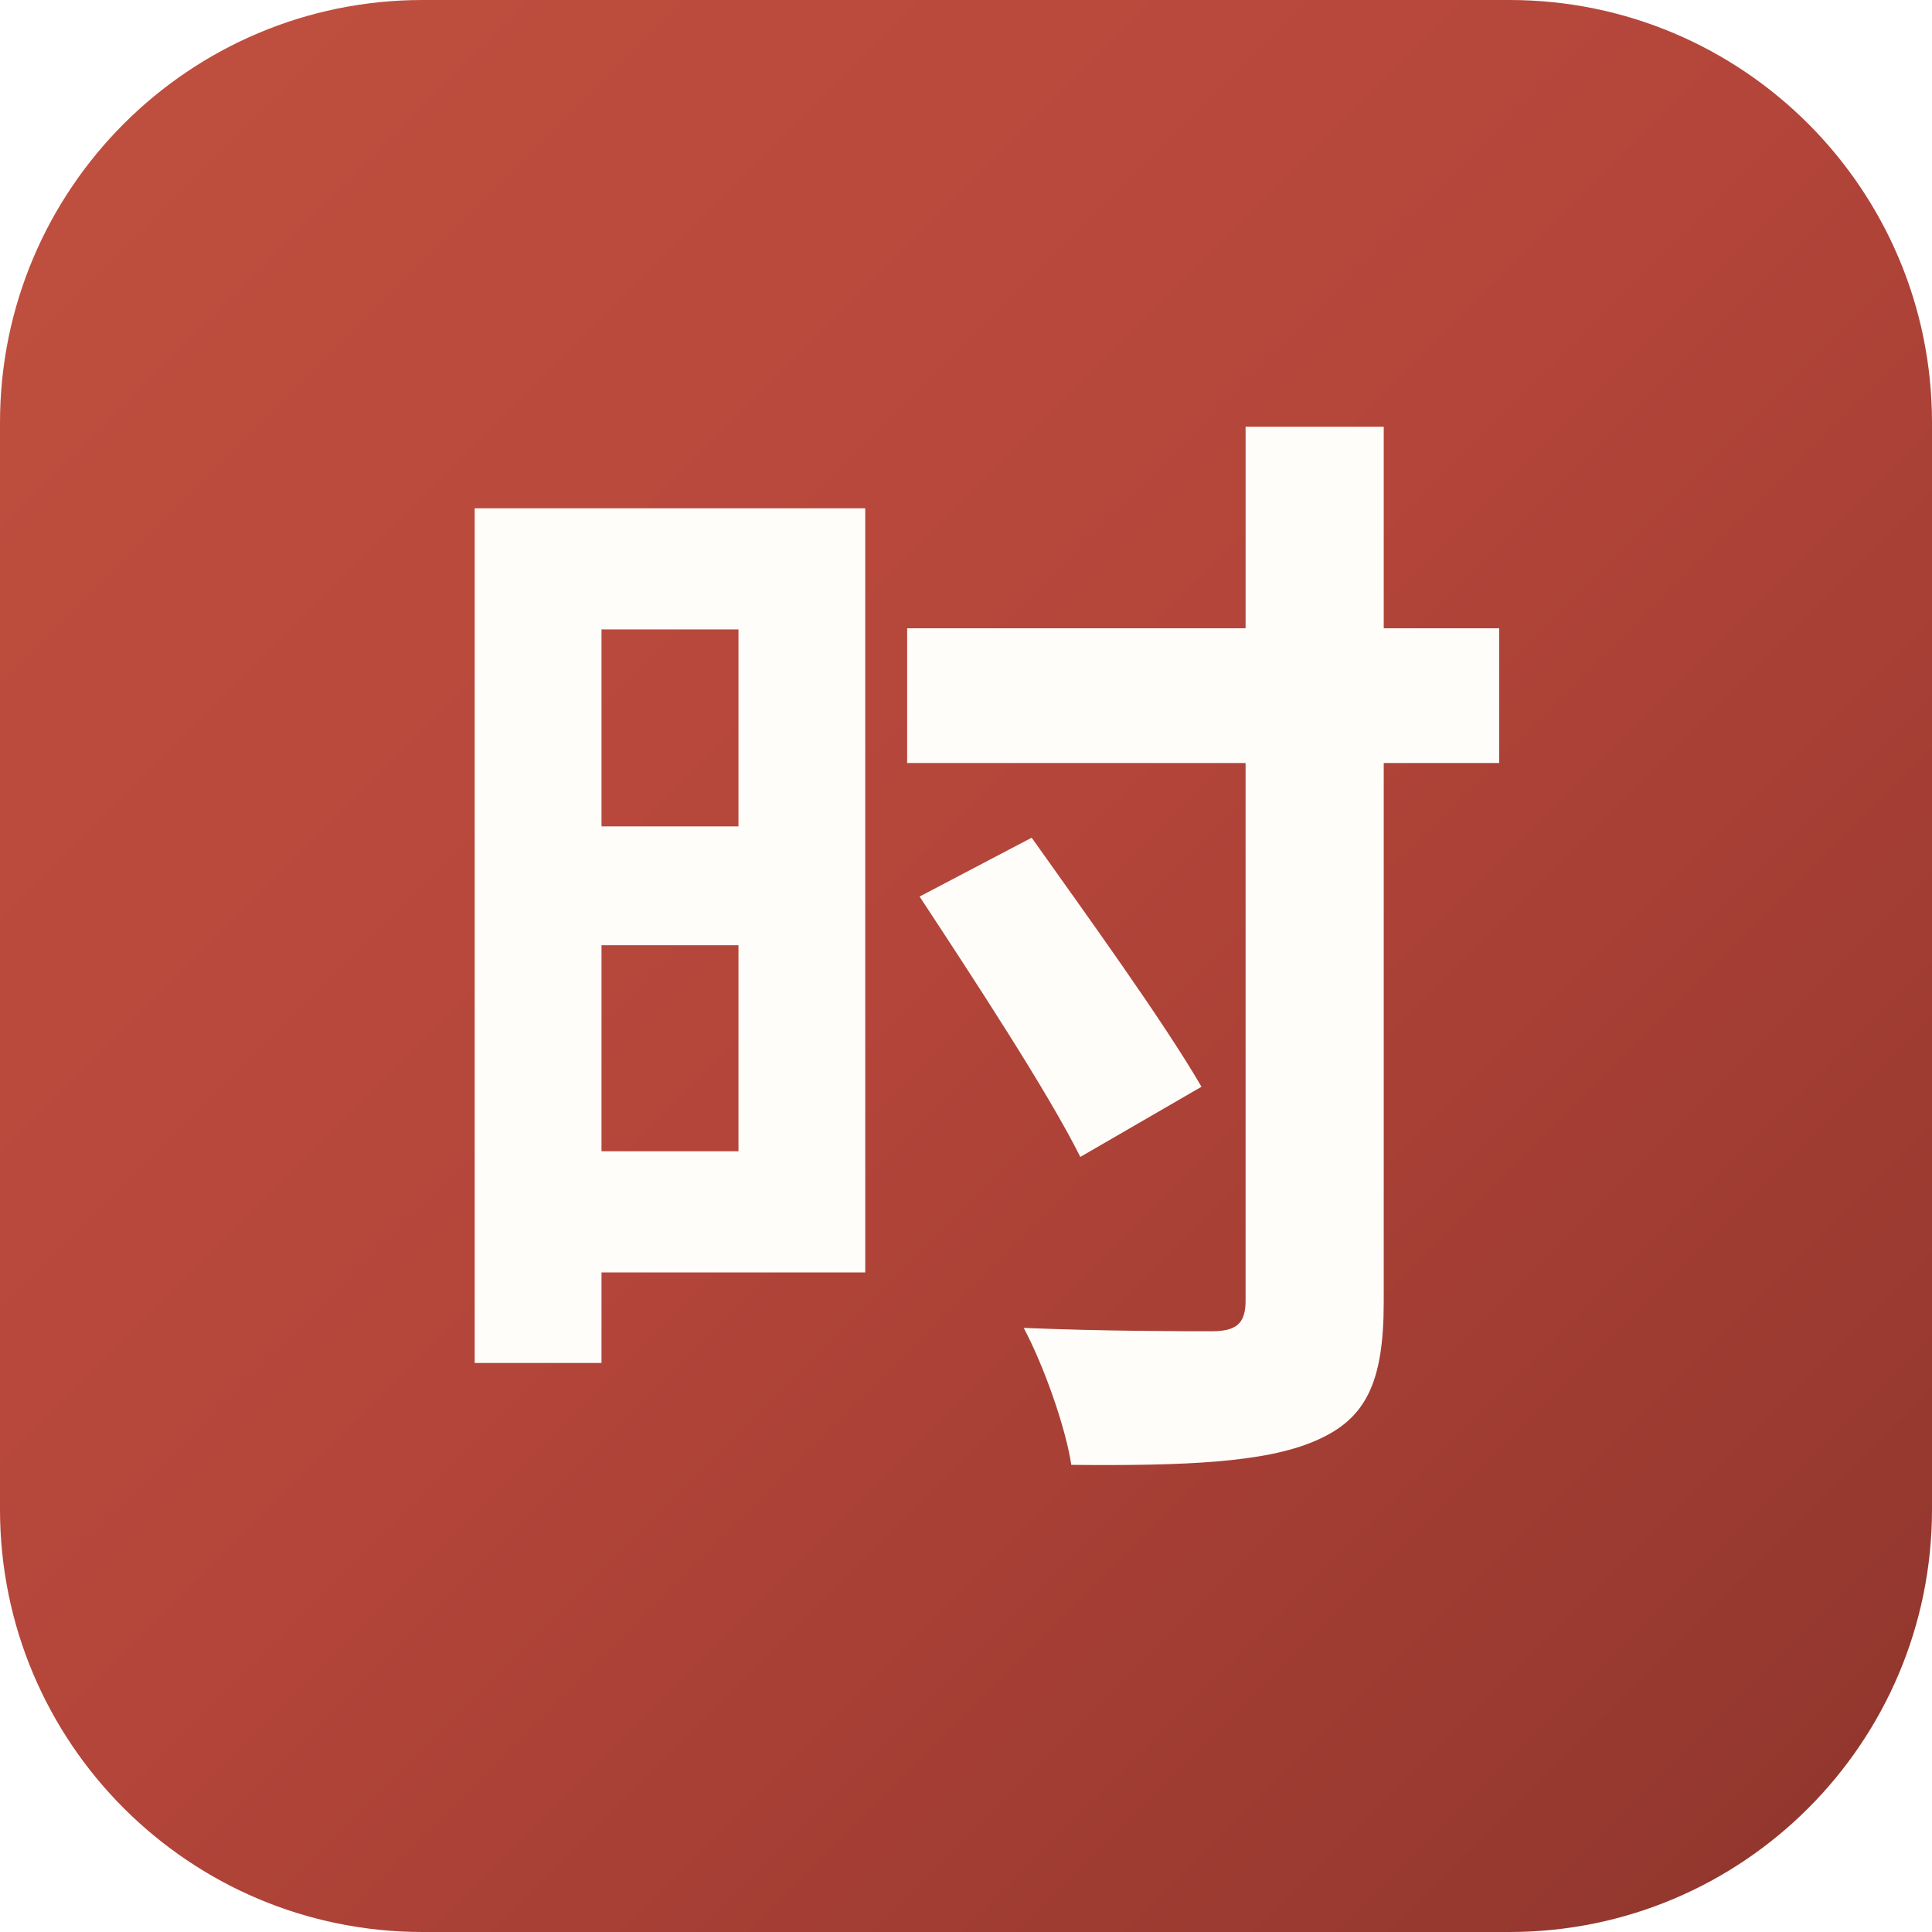
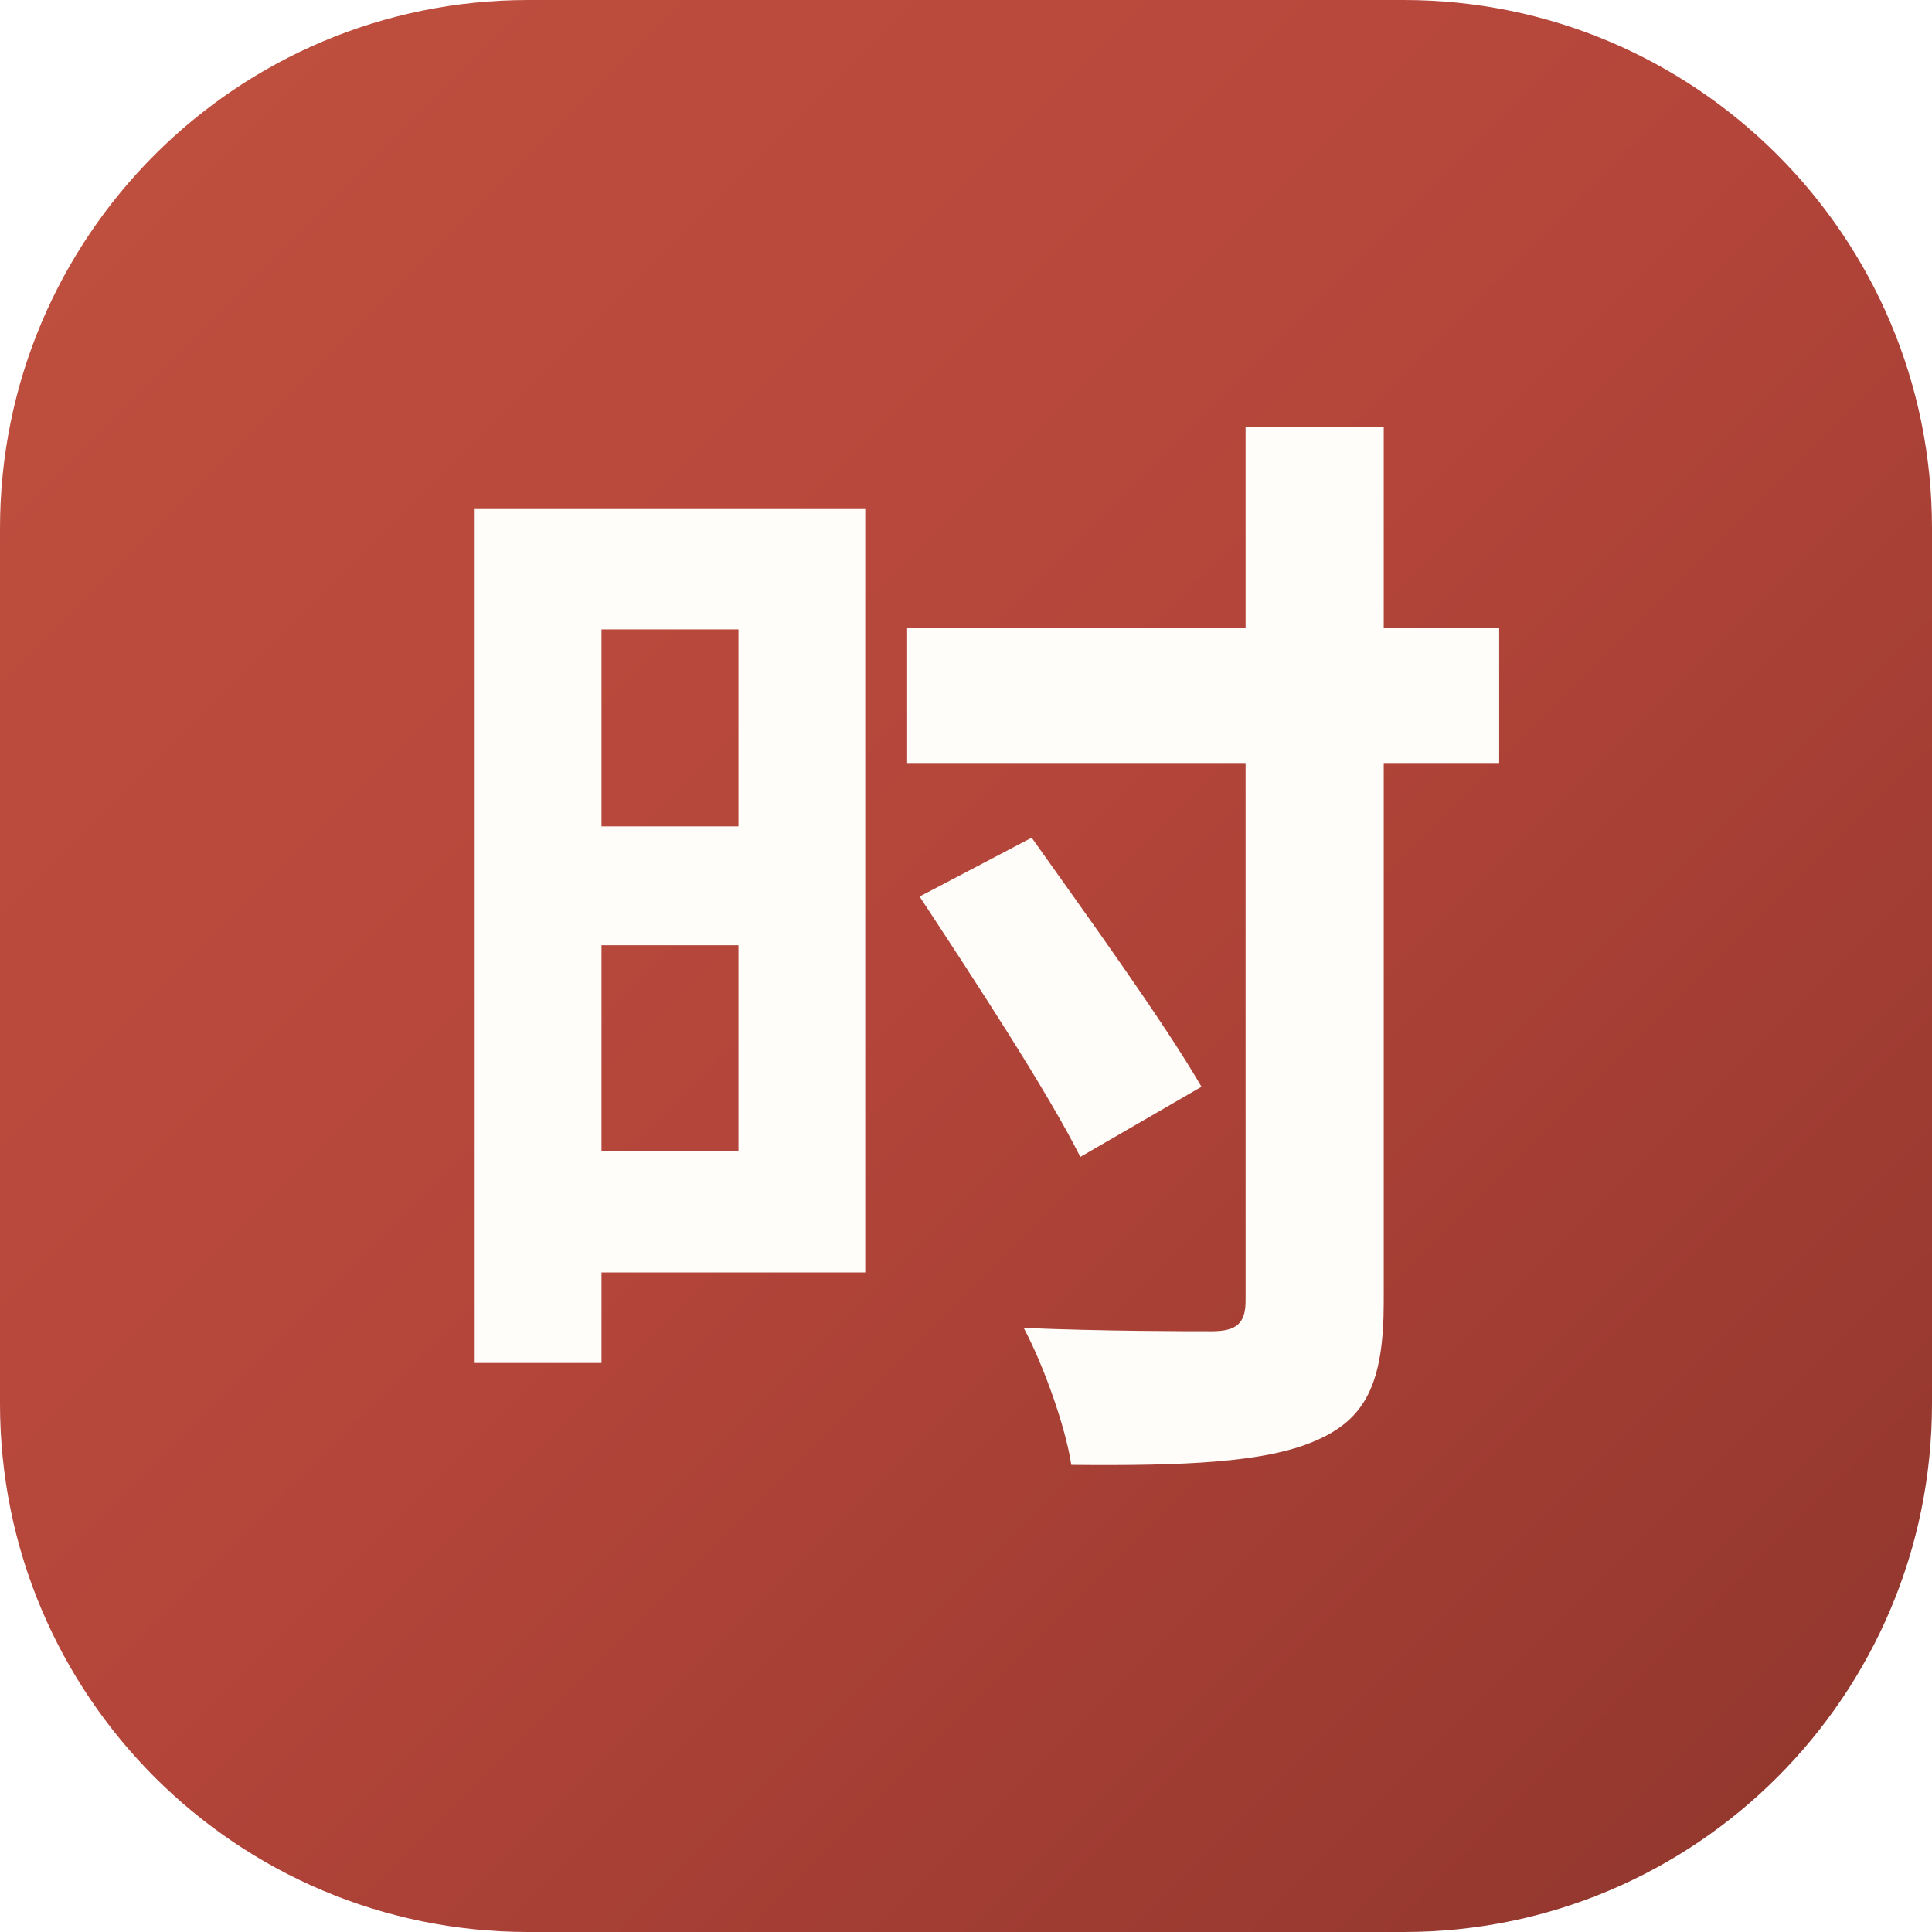
<svg xmlns="http://www.w3.org/2000/svg" viewBox="0 0 512 512" width="512" height="512" role="img" aria-label="时光不语的博客">
  <defs>
    <linearGradient id="bg" x1="0" y1="0" x2="1" y2="1">
      <stop offset="0%" stop-color="#c0513f" />
      <stop offset="48%" stop-color="#b4453a" />
      <stop offset="100%" stop-color="#8e352c" />
    </linearGradient>
  </defs>
-   <rect width="512" height="512" rx="112" fill="url(#bg)" />
+   <rect width="512" height="512" rx="140" ry="140" fill="url(#bg)" />
  <text x="256" y="366" text-anchor="middle" font-family="Microsoft YaHei, PingFang SC, Songti SC, Segoe UI, system-ui, sans-serif" font-size="300" font-weight="700" fill="#fffdfa">时</text>
</svg>
